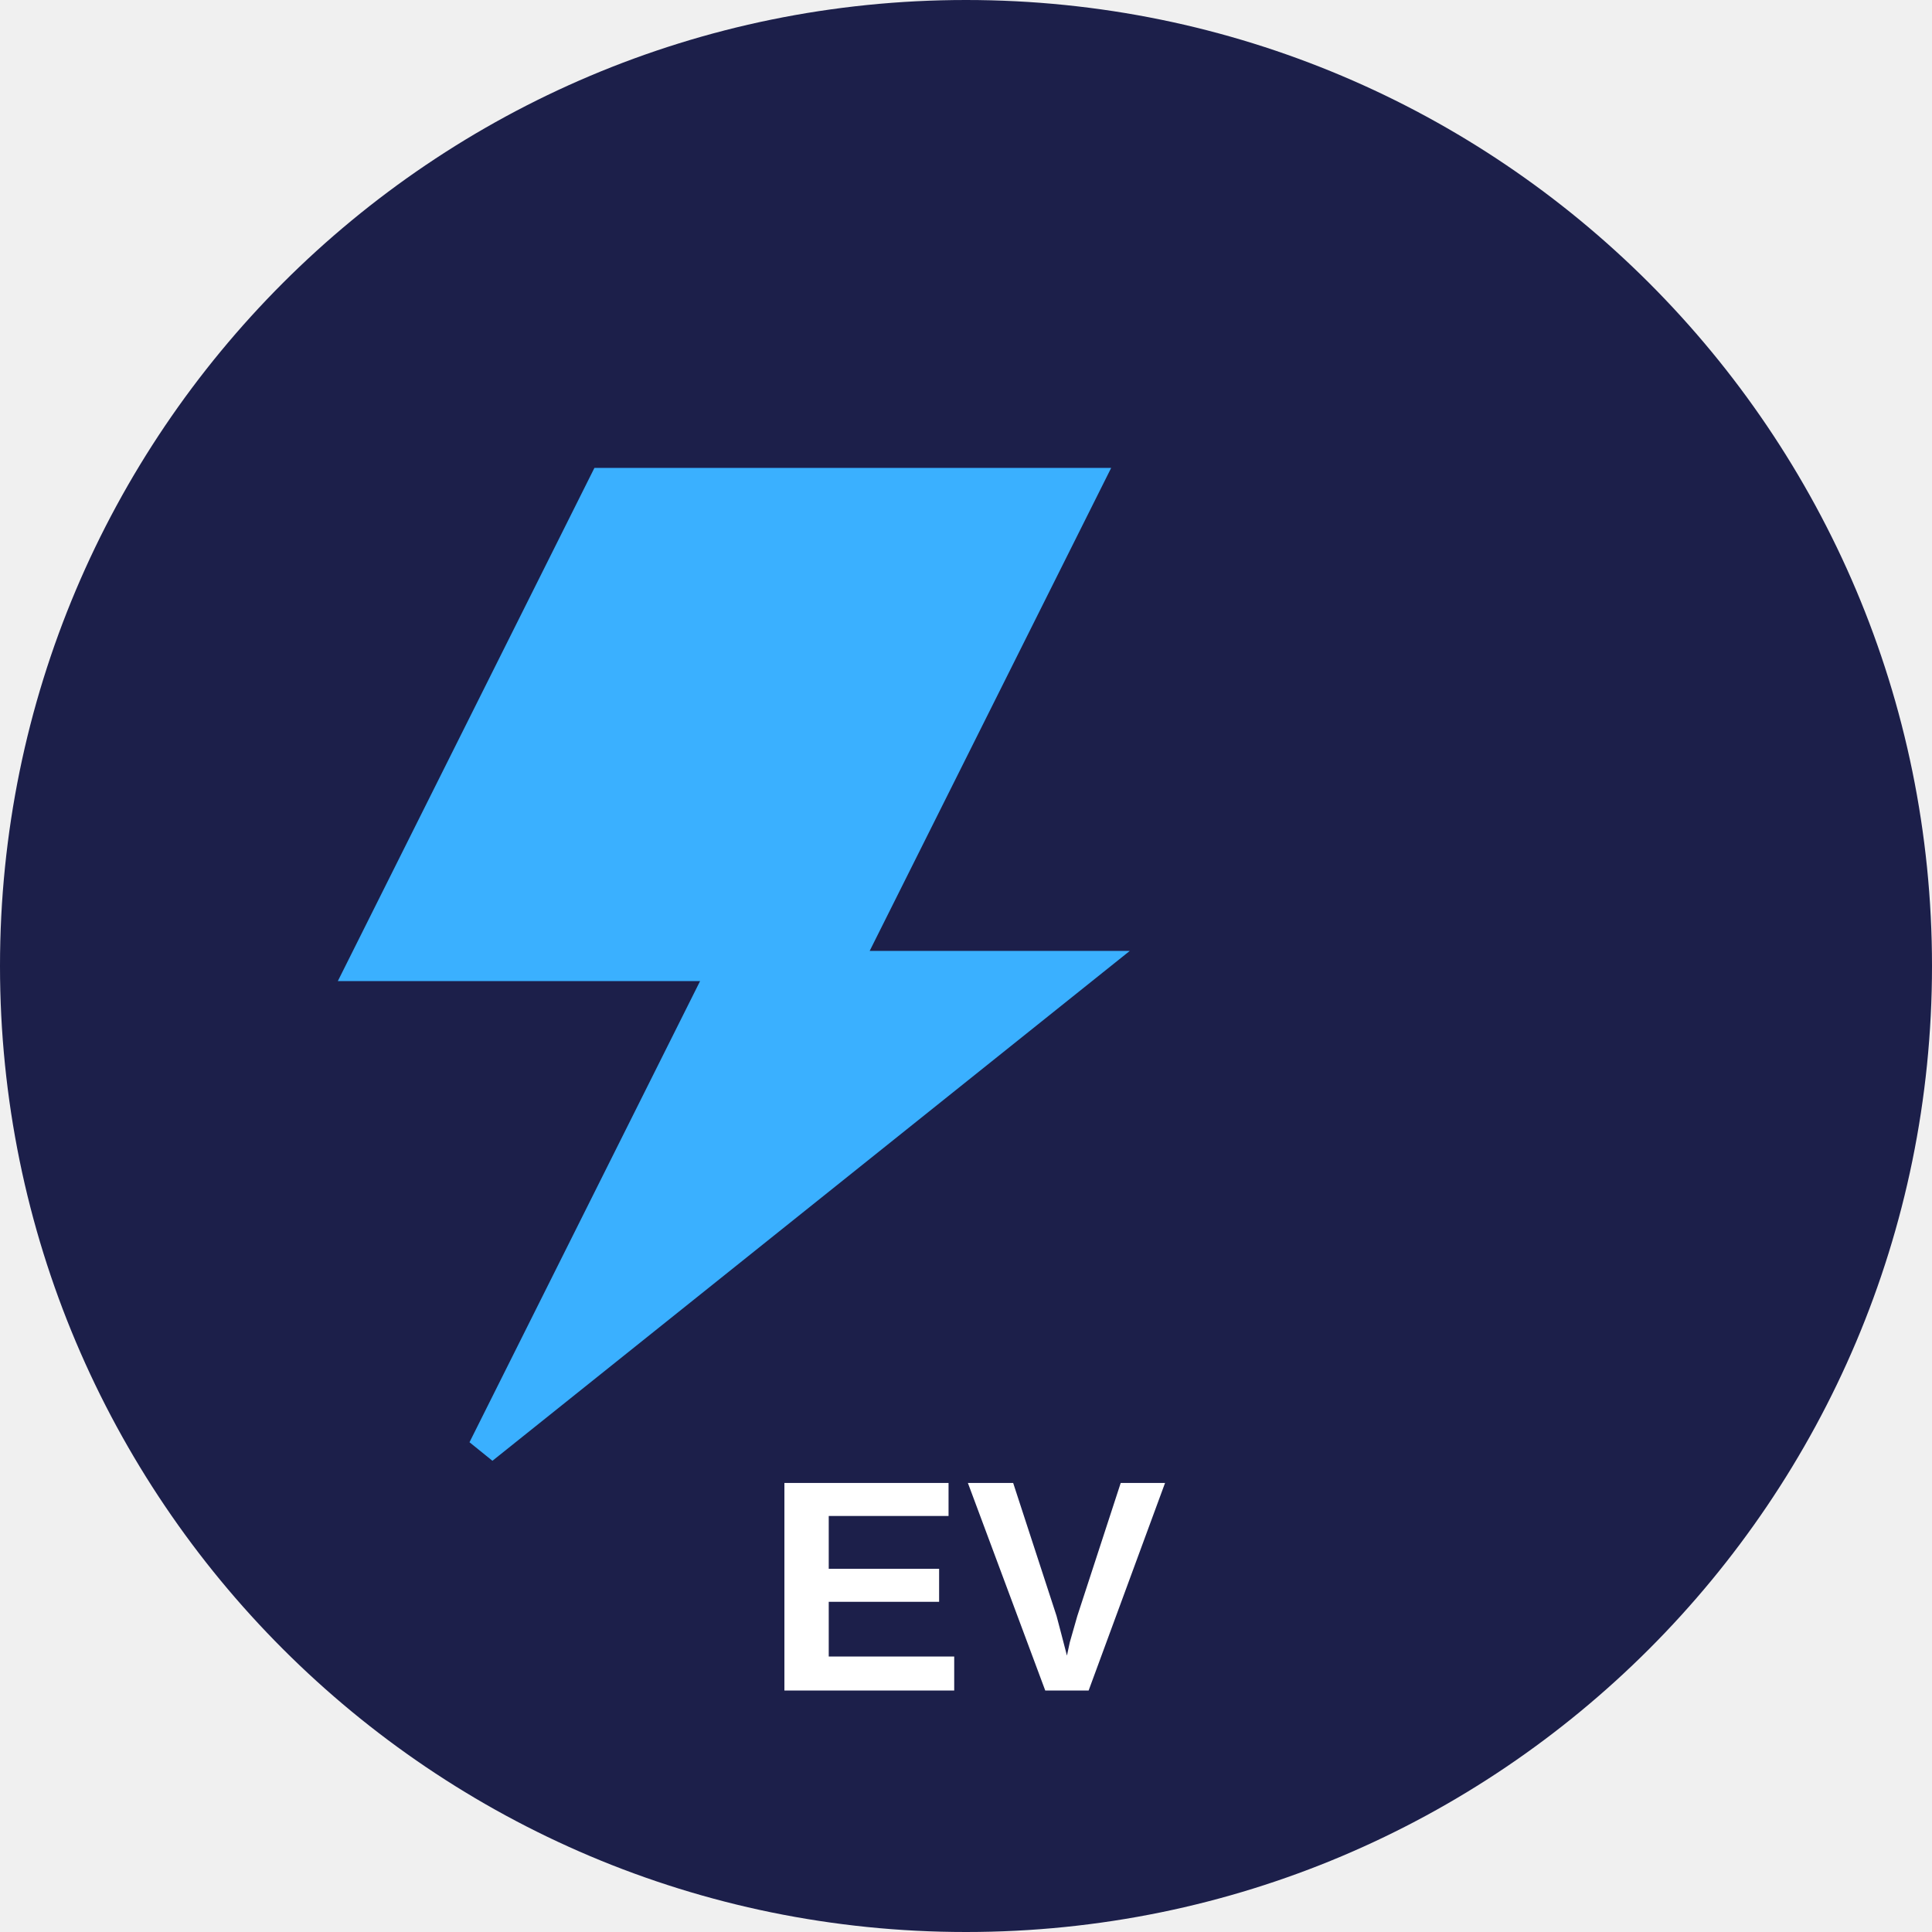
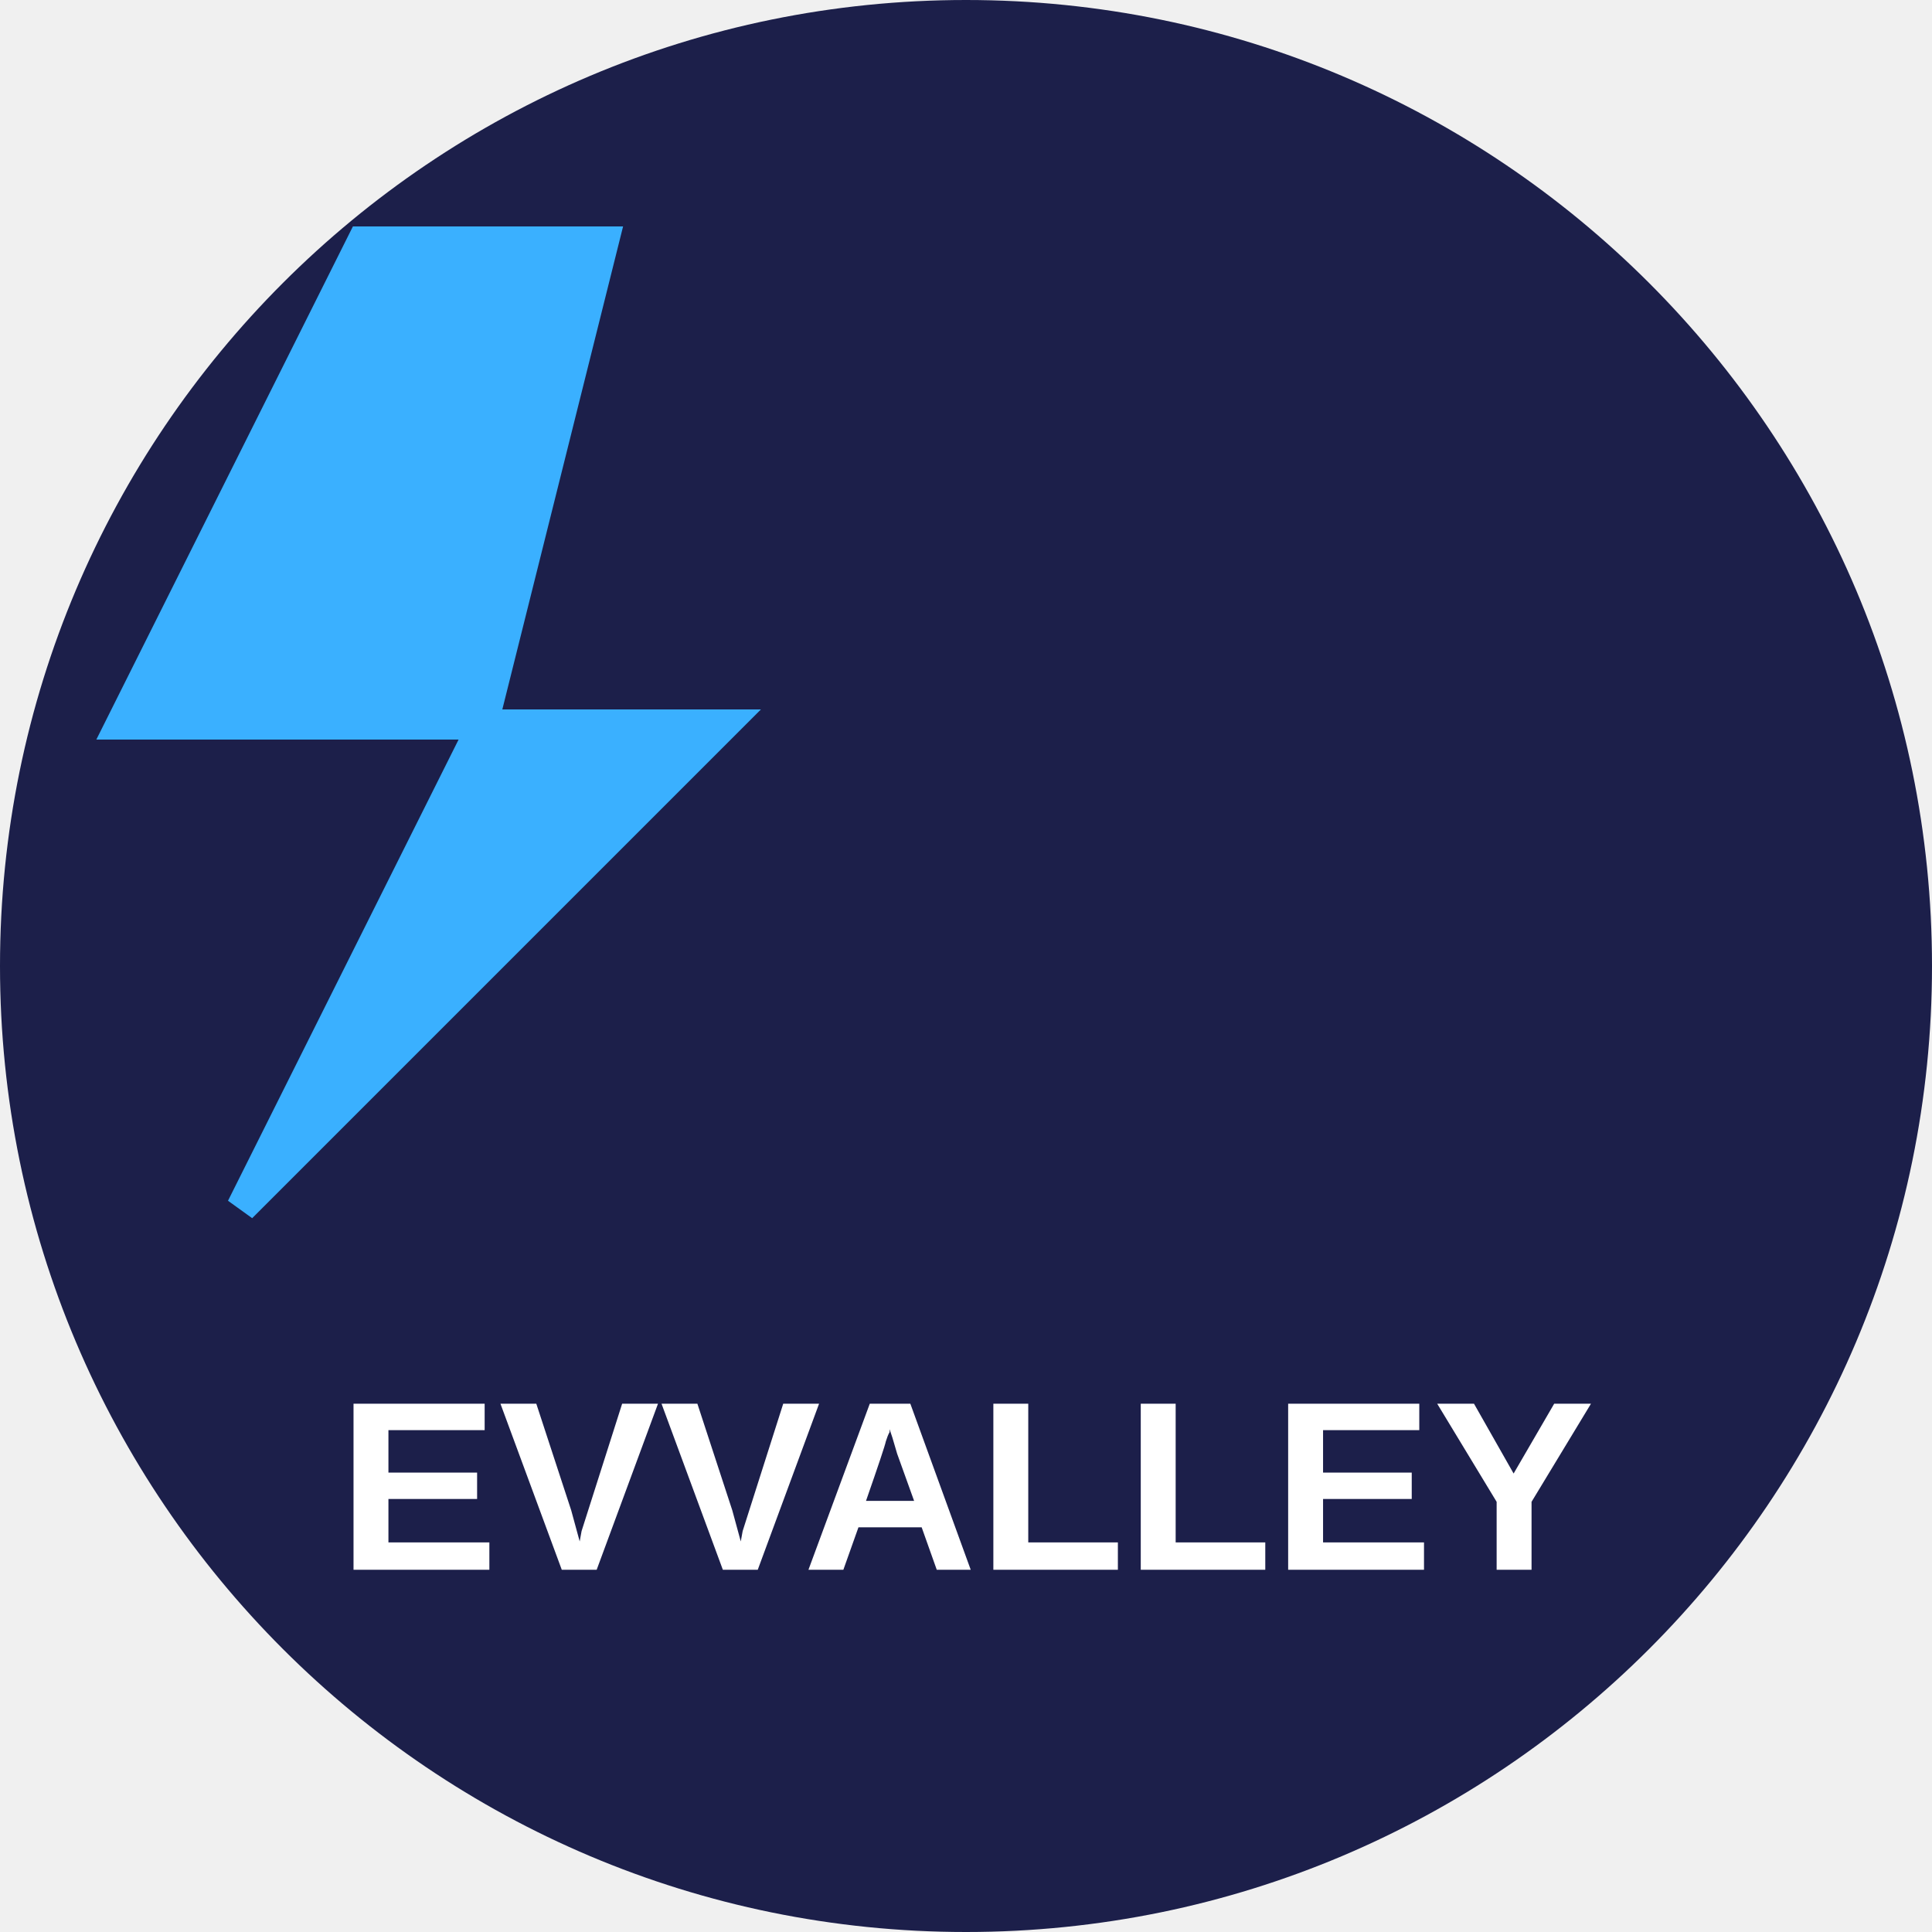
<svg xmlns="http://www.w3.org/2000/svg" width="32" height="32" viewBox="0 0 32 32" fill="none">
  <circle cx="16" cy="16" r="16" fill="#1C1F4A" />
-   <path d="M10 8L6 16H12L8 24L18 16H14L18 8Z" fill="#3AB0FF" stroke="#3AB0FF" stroke-width="0.5" />
-   <text x="16" y="28" font-family="Arial, sans-serif" font-size="5" font-weight="bold" fill="white" text-anchor="middle">EV</text>
+   <path d="M6 4L2 12H8L4 20L12 12H8L10 4Z" fill="#3AB0FF" stroke="#3AB0FF" stroke-width="0.5" />
+   <text x="16" y="26" font-family="Arial, sans-serif" font-size="4" font-weight="bold" fill="white" text-anchor="middle">EVVALLEY</text>
</svg>
